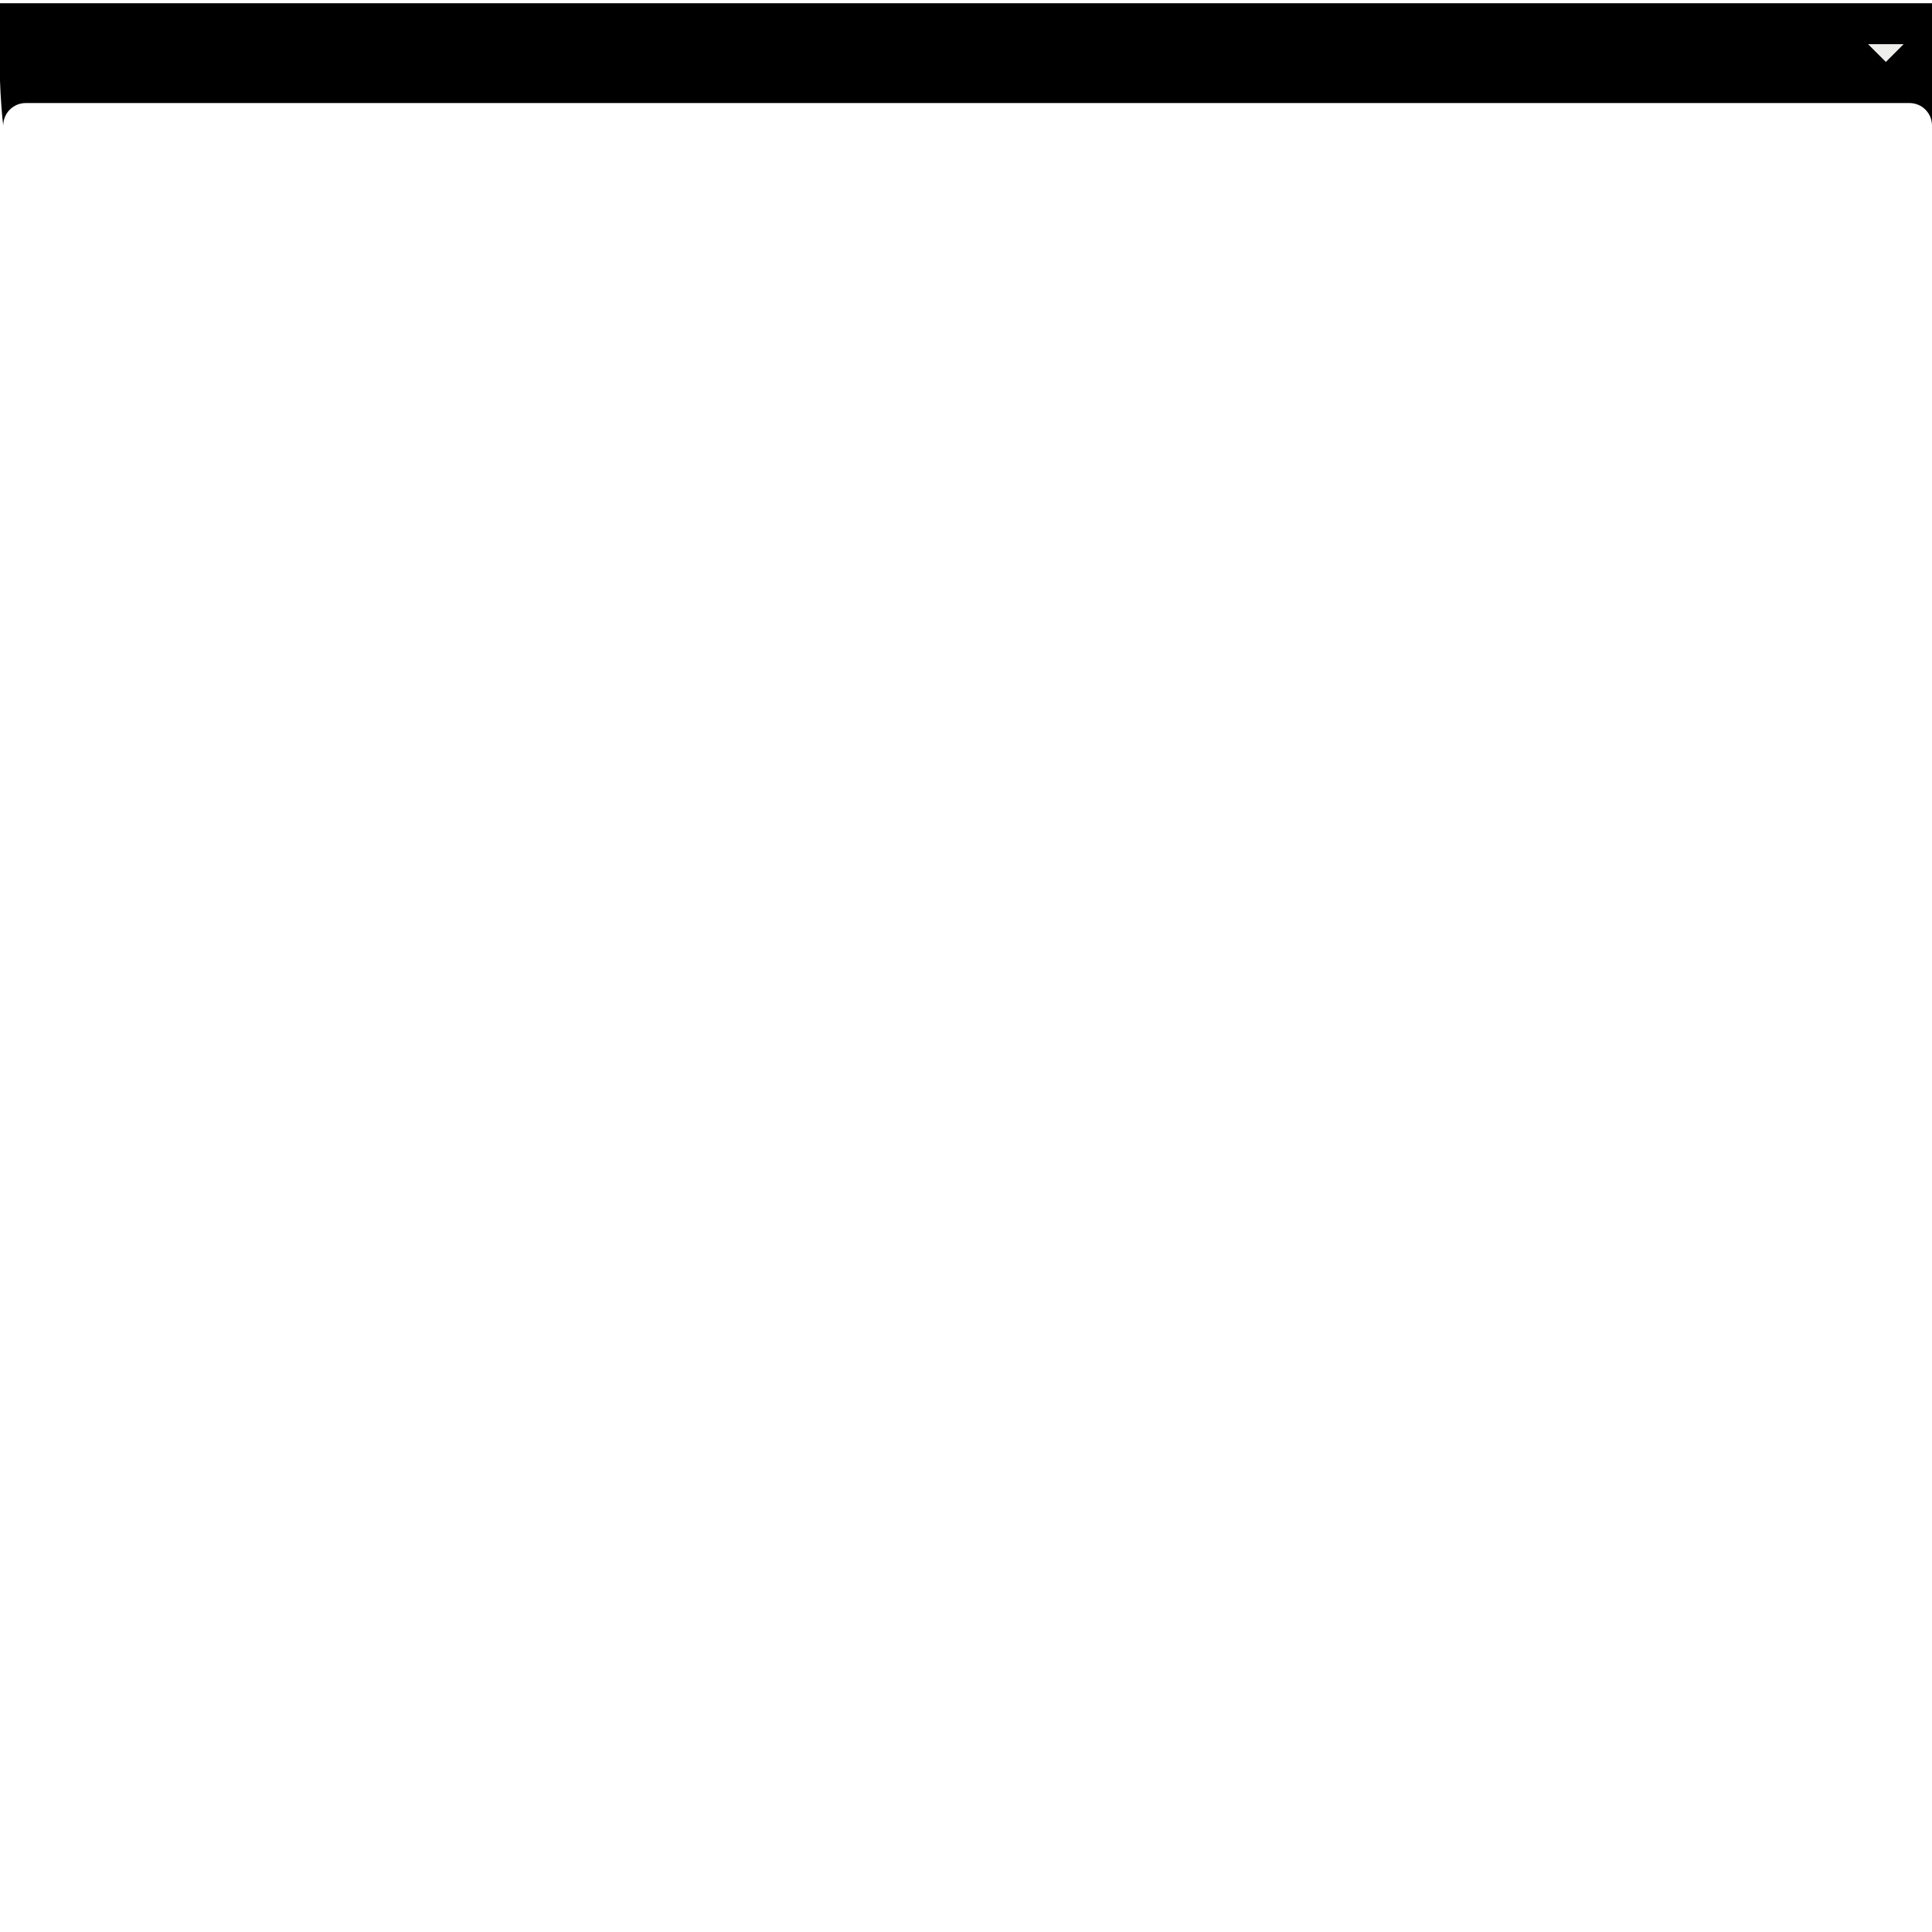
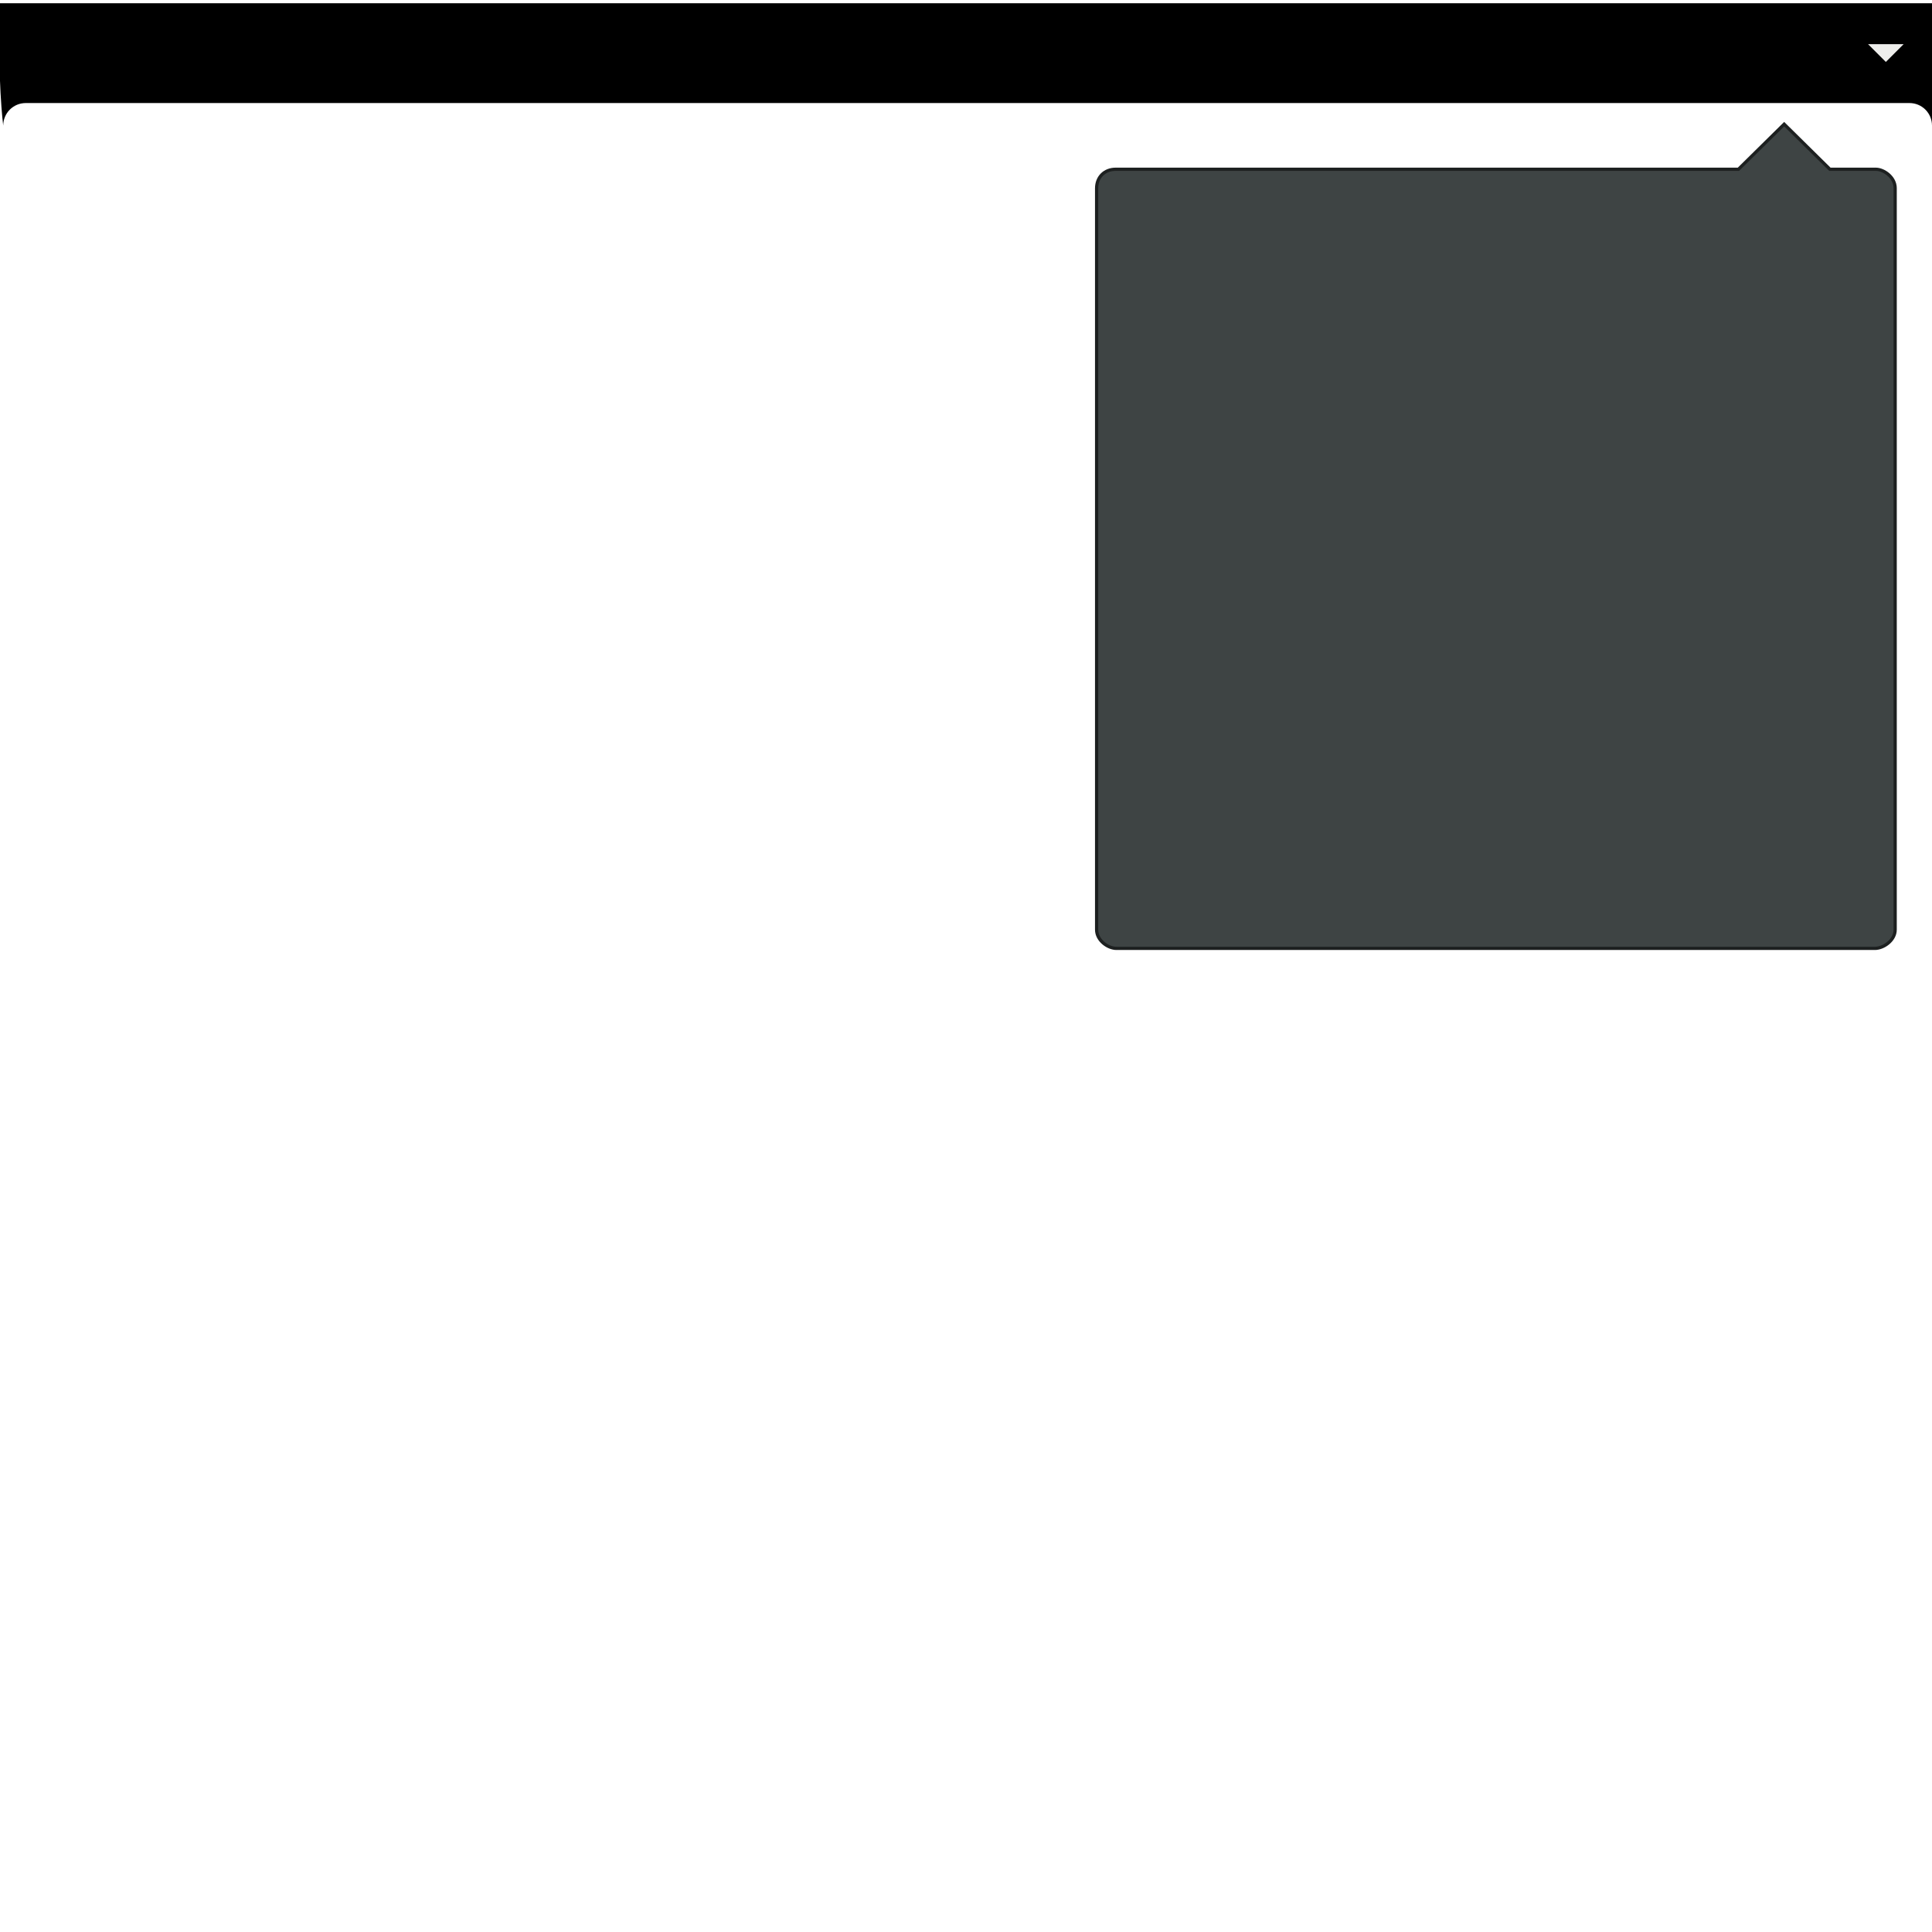
<svg xmlns="http://www.w3.org/2000/svg" xmlns:xlink="http://www.w3.org/1999/xlink" width="600" height="600" viewBox="0 0 600 600" version="1.1" id="svg1072">
  <defs id="defs1066">
    <mask maskUnits="userSpaceOnUse" id="mask12112-0-6-5-1-6-2-9">
      <rect style="fill:url(#radialGradient12116-6-2-9-6-0-7-1);fill-opacity:1;stroke:none" id="rect12114-2-9-0-60-7-7-3" width="221" height="16" x="16.5" y="434" />
    </mask>
    <radialGradient xlink:href="#linearGradient12104-5-1-5-8-4-2-4" id="radialGradient12116-6-2-9-6-0-7-1" gradientUnits="userSpaceOnUse" gradientTransform="matrix(1,0,0,0.07239819,-1.5,410)" cx="128.5" cy="442" fx="128.5" fy="442" r="110.5" />
    <linearGradient id="linearGradient12104-5-1-5-8-4-2-4">
      <stop style="stop-color:#cccccc;stop-opacity:1;" offset="0" id="stop12106-3-0-0-7-8-2-7" />
      <stop style="stop-color:#cccccc;stop-opacity:0;" offset="1" id="stop12108-4-0-4-30-6-7-5" />
    </linearGradient>
    <mask maskUnits="userSpaceOnUse" id="mask12112-0-6-5-1">
      <rect style="fill:url(#radialGradient12116-6-2-9-6);fill-opacity:1;stroke:none" id="rect12114-2-9-0-60" width="221" height="16" x="16.5" y="434" />
    </mask>
    <radialGradient xlink:href="#linearGradient12104-5-1-5-8-4-2-4" id="radialGradient12116-6-2-9-6" gradientUnits="userSpaceOnUse" gradientTransform="matrix(1,0,0,0.07239819,-1.5,410)" cx="128.5" cy="442" fx="128.5" fy="442" r="110.5" />
  </defs>
  <g id="layer1" transform="translate(0,-522.5196)">
    <path d="m 0,523.52 c -0.884,23.679 1,38 1,38 0,-3.878 3.122,-7 7,-7 h 585 c 3.878,0 7,3.122 7,7 0,0 1,-14.321 1,-38 z" id="rect1199" />
    <path style="fill:#eeeeec;stroke-width:0.459" d="m 591.19,536.239 -5.521,5.521 -5.521,-5.521 z" id="rect1221" />
+     <path style="display:inline;fill:#3e4444;fill-opacity:1;stroke:#1d2020;stroke-width:1;stroke-linecap:square;stroke-linejoin:miter;stroke-miterlimit:4;stroke-dasharray:none;stroke-opacity:1" d="m 582.562,575.082 h -14.273 l -14.199,-14 -14.199,14 H 346.5 c -3.5,0 -5.938,2.438 -5.938,5.938 v 230.219 c 0,3.281 3.438,5.812 6.188,5.812 H 582.25 c 2.75,0 6.312,-2.532 6.312,-5.812 V 580.957 c 0,-3.438 -3.562,-5.875 -6,-5.875 z" id="path19612" />
+     <rect ry="3" rx="3" y="590.476" x="797" height="33" width="219" id="rect19626" style="color:#000000;display:inline;overflow:visible;visibility:visible;fill:#393f3f;fill-opacity:1;fill-rule:nonzero;stroke:#1d2020;stroke-width:1;stroke-linecap:butt;stroke-linejoin:miter;stroke-miterlimit:4;stroke-dasharray:none;stroke-dashoffset:0;stroke-opacity:1;marker:none;enable-background:accumulate" />
+     <path style="fill:none;stroke:#1d2020;stroke-width:1px;stroke-linecap:butt;stroke-linejoin:miter;stroke-opacity:1" d="m 943.001,590.476 v 32.75" id="path19628" />
+     <path id="path19630" d="m 865,590.476 v 32.75" style="fill:none;stroke:#a7a7a7;stroke-width:1px;stroke-linecap:butt;stroke-linejoin:miter;stroke-opacity:1" />
+     <path id="path19632" d="m 800,590.476 h 70 v 3 27 l 5e-4,3 H 800 c -1.662,0 -3,-1.338 -3,-3 v -27 c 0,-1.662 1.338,-3 3,-3 z" style="color:#000000;display:inline;overflow:visible;visibility:visible;fill:#2a2e2e;fill-opacity:1;fill-rule:nonzero;stroke:#1d2020;stroke-width:1;stroke-linecap:butt;stroke-linejoin:miter;stroke-miterlimit:4;stroke-dashoffset:0;stroke-opacity:1;marker:none;enable-background:accumulate" />
+     <text id="text19634" y="611.867" x="821.369" style="font-style:normal;font-variant:normal;font-weight:normal;font-stretch:normal;line-height:0%;font-family:Cantarell;-inkscape-font-specification:Cantarell;letter-spacing:0px;word-spacing:0px;display:inline;fill:#e5e5e5;fill-opacity:1;stroke:none" xml:space="preserve">
+       <tspan y="611.867" x="821.369" id="tspan19636" style="font-size:14.3px;line-height:1.25">Foo</tspan>
+     </text>
+     <text xml:space="preserve" style="font-style:normal;font-variant:normal;font-weight:normal;font-stretch:normal;line-height:0%;font-family:Cantarell;-inkscape-font-specification:Cantarell;text-align:center;letter-spacing:0px;word-spacing:0px;text-anchor:middle;display:inline;fill:#e5e5e5;fill-opacity:1;stroke:none" x="906.072" y="611.867" id="text19638">
+       <tspan id="tspan19640" x="906.072" y="611.867" style="font-size:14.3px;line-height:1.25">Bar</tspan>
+     </text>
+     <text id="text19642" y="611.852" x="979.247" style="font-style:normal;font-variant:normal;font-weight:normal;font-stretch:normal;line-height:0%;font-family:Cantarell;-inkscape-font-specification:Cantarell;text-align:center;letter-spacing:0px;word-spacing:0px;text-anchor:middle;display:inline;fill:#e5e5e5;fill-opacity:1;stroke:none" xml:space="preserve">
+       <tspan y="611.852" x="979.247" id="tspan19644" style="font-size:14.3px;line-height:1.25">Baz</tspan>
+     </text>
+     <text xml:space="preserve" style="font-style:normal;font-variant:normal;font-weight:normal;font-stretch:normal;line-height:0%;font-family:Cantarell;-inkscape-font-specification:Cantarell;letter-spacing:0px;word-spacing:0px;fill:#e5e5e5;fill-opacity:1;stroke:none" x="802.5" y="656.976" id="text19646">
+       <tspan id="tspan19648" x="802.5" y="656.976" style="font-size:14px;line-height:2.4">Action</tspan>
+       <tspan x="802.5" y="690.576" id="tspan19650" style="font-size:14px;line-height:2.4">Action</tspan>
+       <tspan x="802.5" y="724.176" id="tspan19652" style="font-size:14px;line-height:2.4">Action</tspan>
+       <tspan x="802.5" y="757.776" id="tspan19654" style="font-size:14px;line-height:2.4">Action</tspan>
+       <tspan x="802.5" y="791.376" id="tspan19656" style="font-size:14px;line-height:2.4">Action</tspan>
+     </text>
  </g>
</svg>
